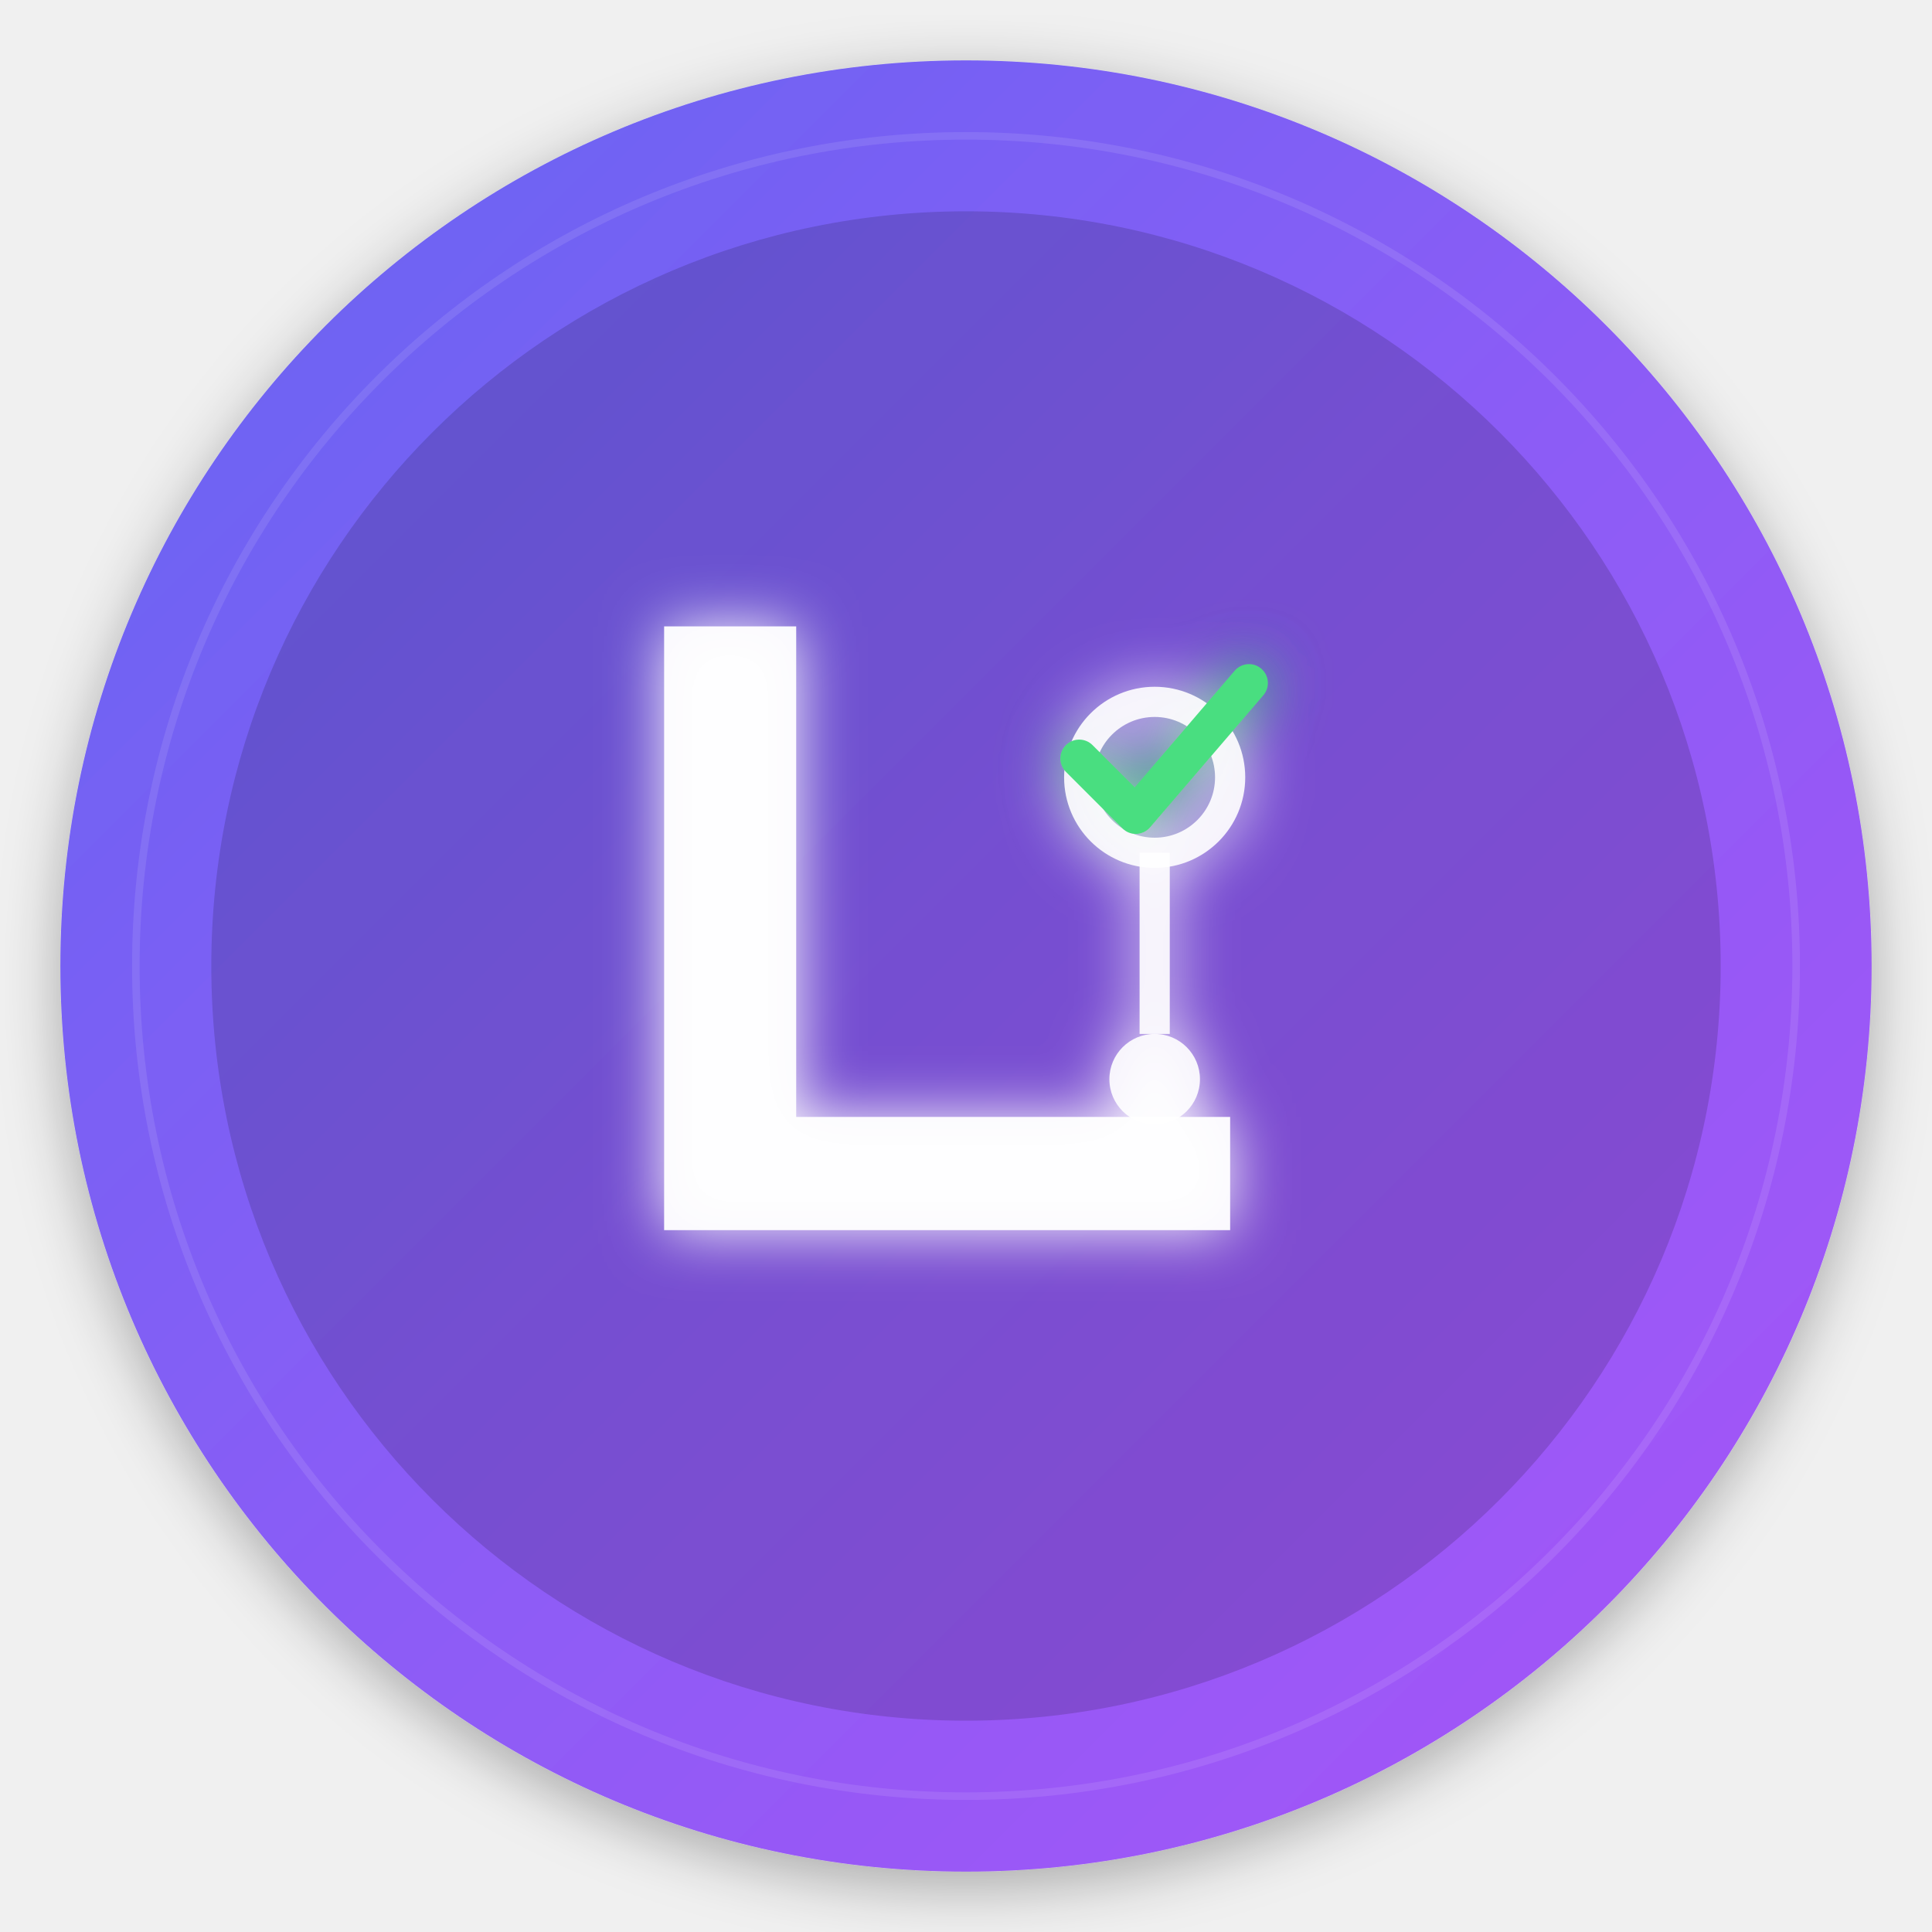
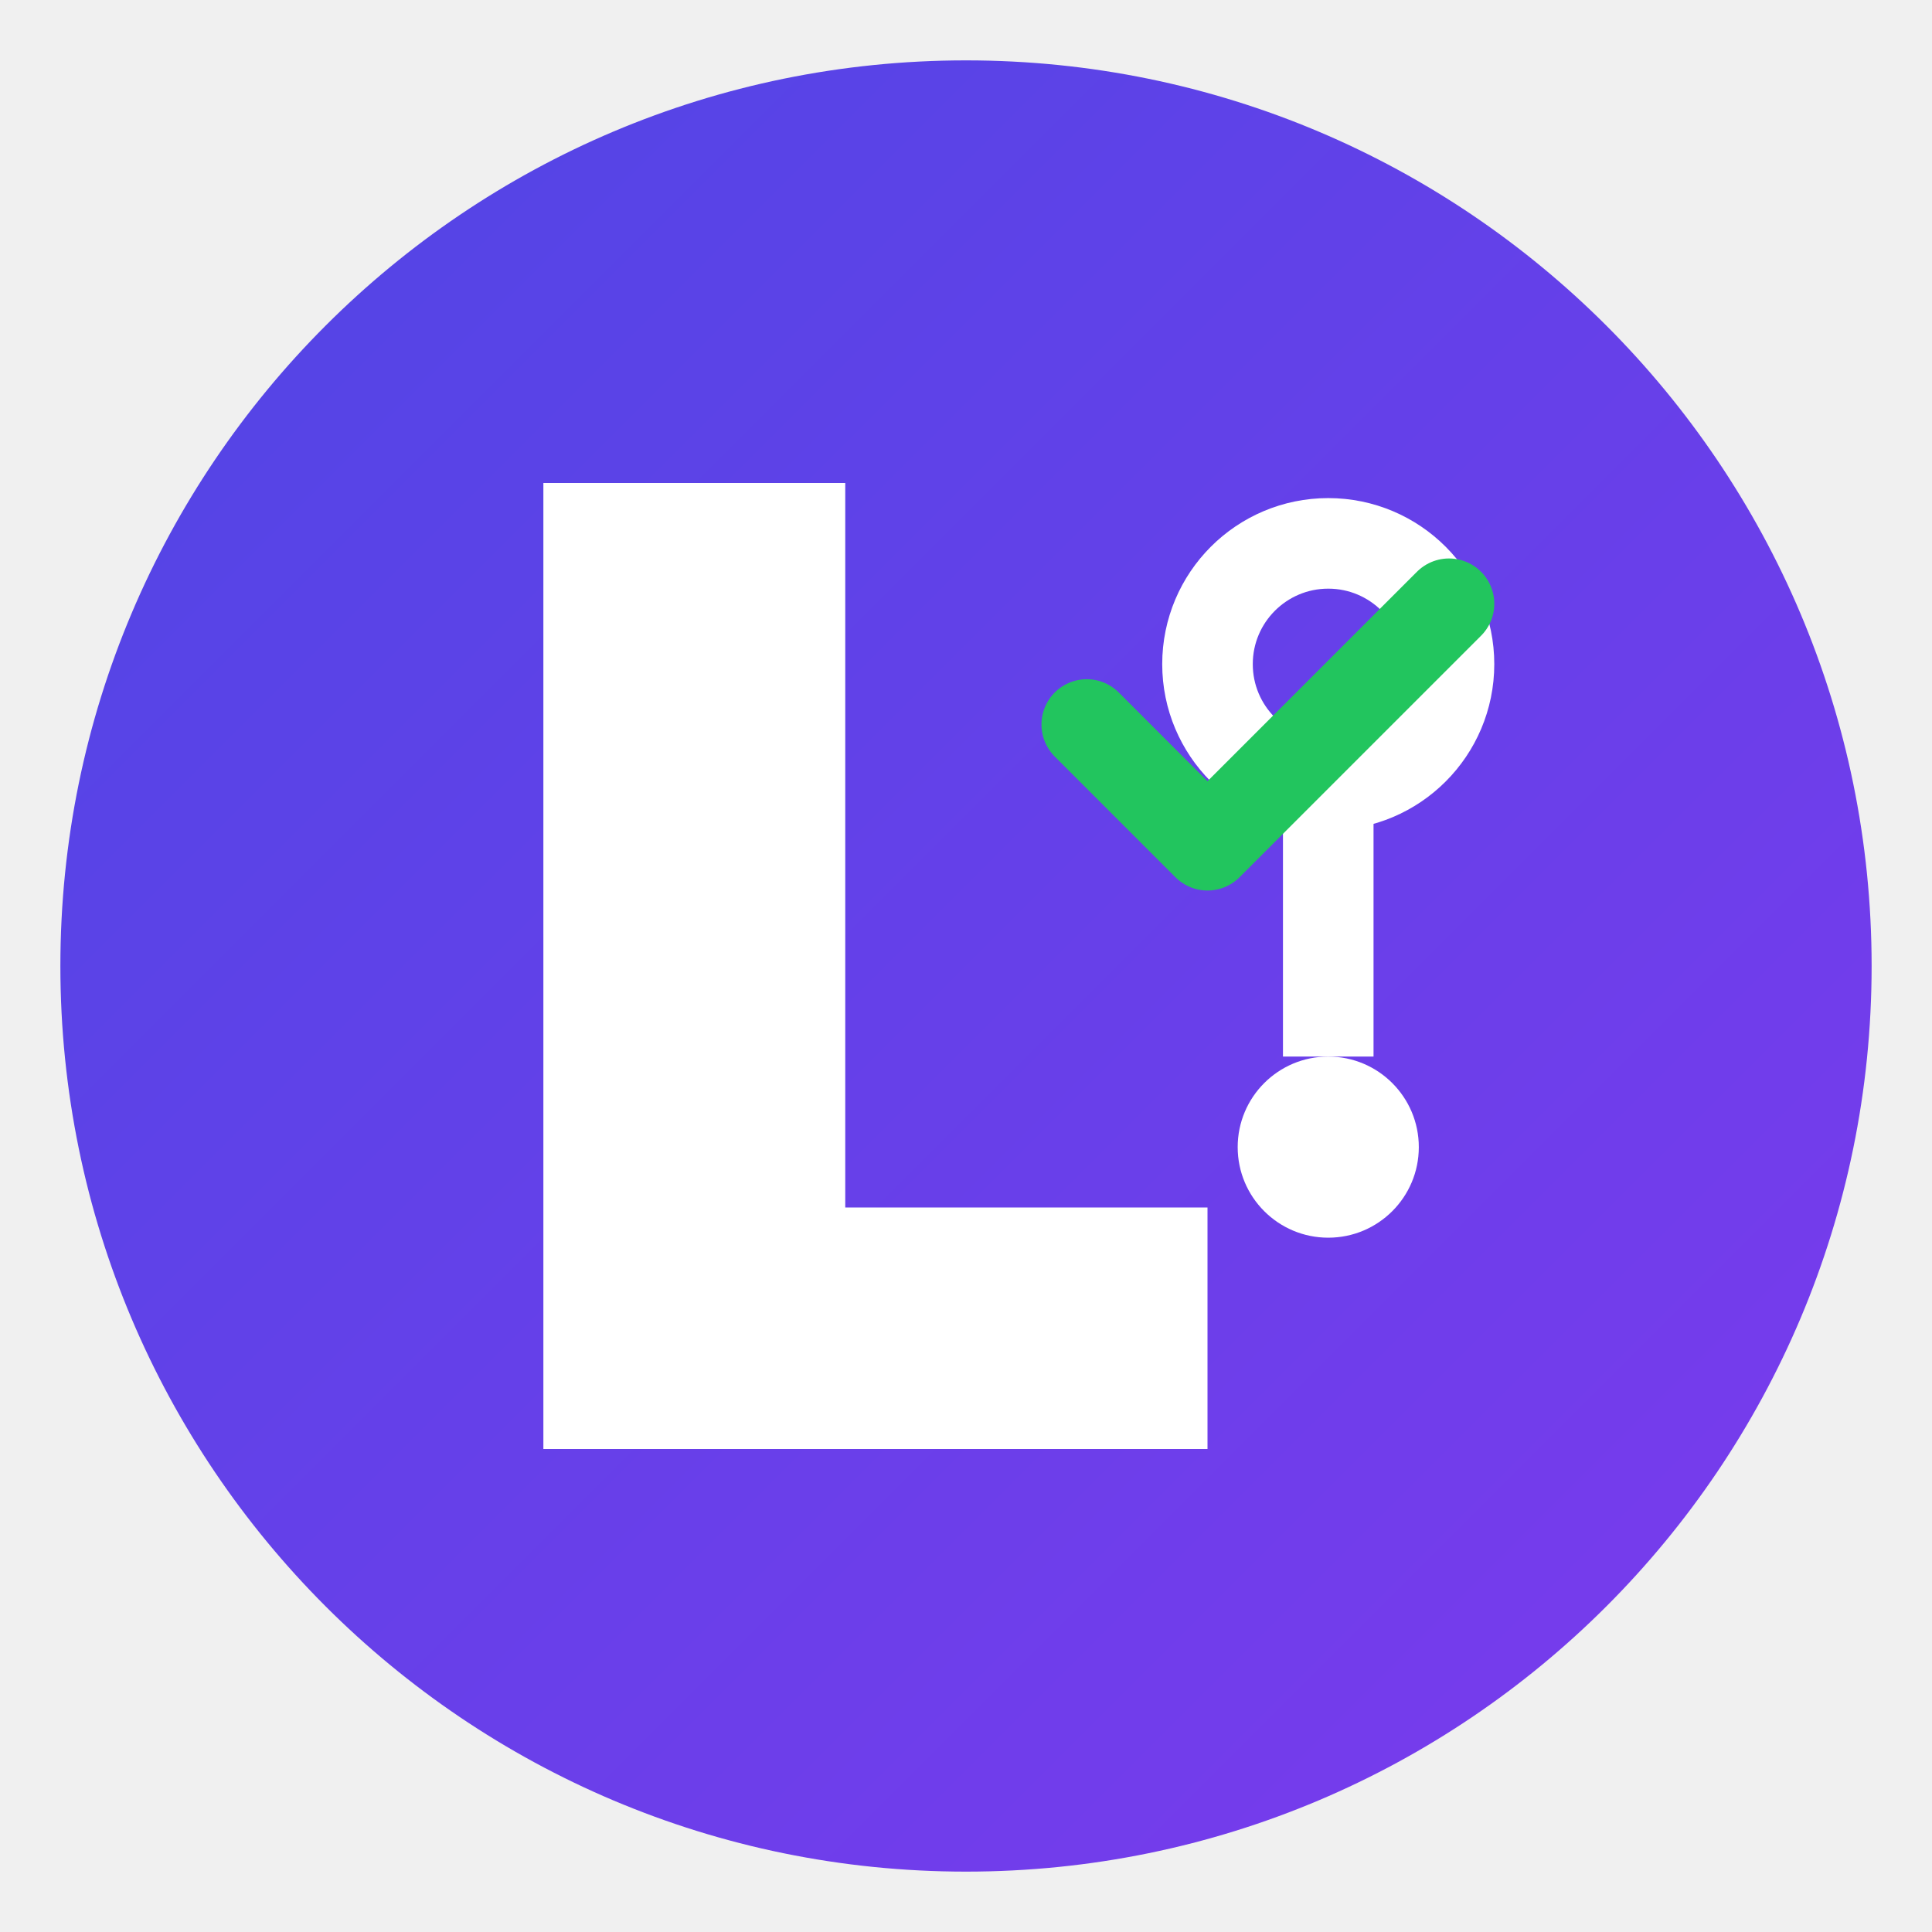
<svg xmlns="http://www.w3.org/2000/svg" viewBox="0 0 512 512">
  <defs>
-     <linearGradient id="mainGradient" x1="0%" y1="0%" x2="100%" y2="100%">
-       <stop offset="0%" style="stop-color:#6366f1" />
-       <stop offset="50%" style="stop-color:#8b5cf6" />
-       <stop offset="100%" style="stop-color:#a855f7" />
+     <linearGradient id="g" x1="0%" y1="0%" x2="100%" y2="100%">
+       <stop offset="0%" stop-color="#4f46e5" />
+       <stop offset="100%" stop-color="#7c3aed" />
    </linearGradient>
-     <linearGradient id="accentGradient" x1="0%" y1="100%" x2="100%" y2="0%">
-       <stop offset="0%" style="stop-color:#3b82f6" />
-       <stop offset="100%" style="stop-color:#6366f1" />
-     </linearGradient>
-     <filter id="glow" x="-50%" y="-50%" width="200%" height="200%">
-       <feGaussianBlur stdDeviation="8" result="coloredBlur" />
-       <feMerge>
-         <feMergeNode in="coloredBlur" />
-         <feMergeNode in="SourceGraphic" />
-       </feMerge>
-     </filter>
-     <filter id="shadow" x="-20%" y="-20%" width="140%" height="140%">
-       <feDropShadow dx="0" dy="4" stdDeviation="8" flood-color="#000" flood-opacity="0.3" />
-     </filter>
  </defs>
-   <circle cx="256" cy="256" r="240" fill="url(#mainGradient)" filter="url(#shadow)" />
-   <circle cx="256" cy="256" r="200" fill="rgba(0,0,0,0.15)" />
-   <g transform="translate(256, 256)" filter="url(#glow)">
-     <path d="M-80,-90 L-80,70 L70,70 L70,40 L-45,40 L-45,-90 Z" fill="white" opacity="0.95" />
-     <circle cx="50" cy="-50" r="20" fill="none" stroke="white" stroke-width="8" opacity="0.9" />
-     <circle cx="50" cy="30" r="12" fill="white" opacity="0.9" />
-     <line x1="50" y1="-30" x2="50" y2="18" stroke="white" stroke-width="8" opacity="0.9" />
-     <path d="M30,-55 L45,-40 L75,-75" fill="none" stroke="#4ade80" stroke-width="10" stroke-linecap="round" stroke-linejoin="round" />
-   </g>
-   <circle cx="256" cy="256" r="220" fill="none" stroke="rgba(255,255,255,0.1)" stroke-width="2" />
+   <circle cx="256" cy="256" r="240" fill="url(#g)" />
+   <path d="M144 128v256h176v-64H224V128z" fill="#ffffff" />
+   <circle cx="352" cy="176" r="32" fill="none" stroke="#ffffff" stroke-width="24" />
+   <circle cx="352" cy="304" r="24" fill="#ffffff" />
+   <line x1="352" y1="208" x2="352" y2="280" stroke="#ffffff" stroke-width="24" />
+   <path d="M288 192l32 32 64-64" fill="none" stroke="#22c55e" stroke-width="24" stroke-linecap="round" stroke-linejoin="round" />
</svg>
